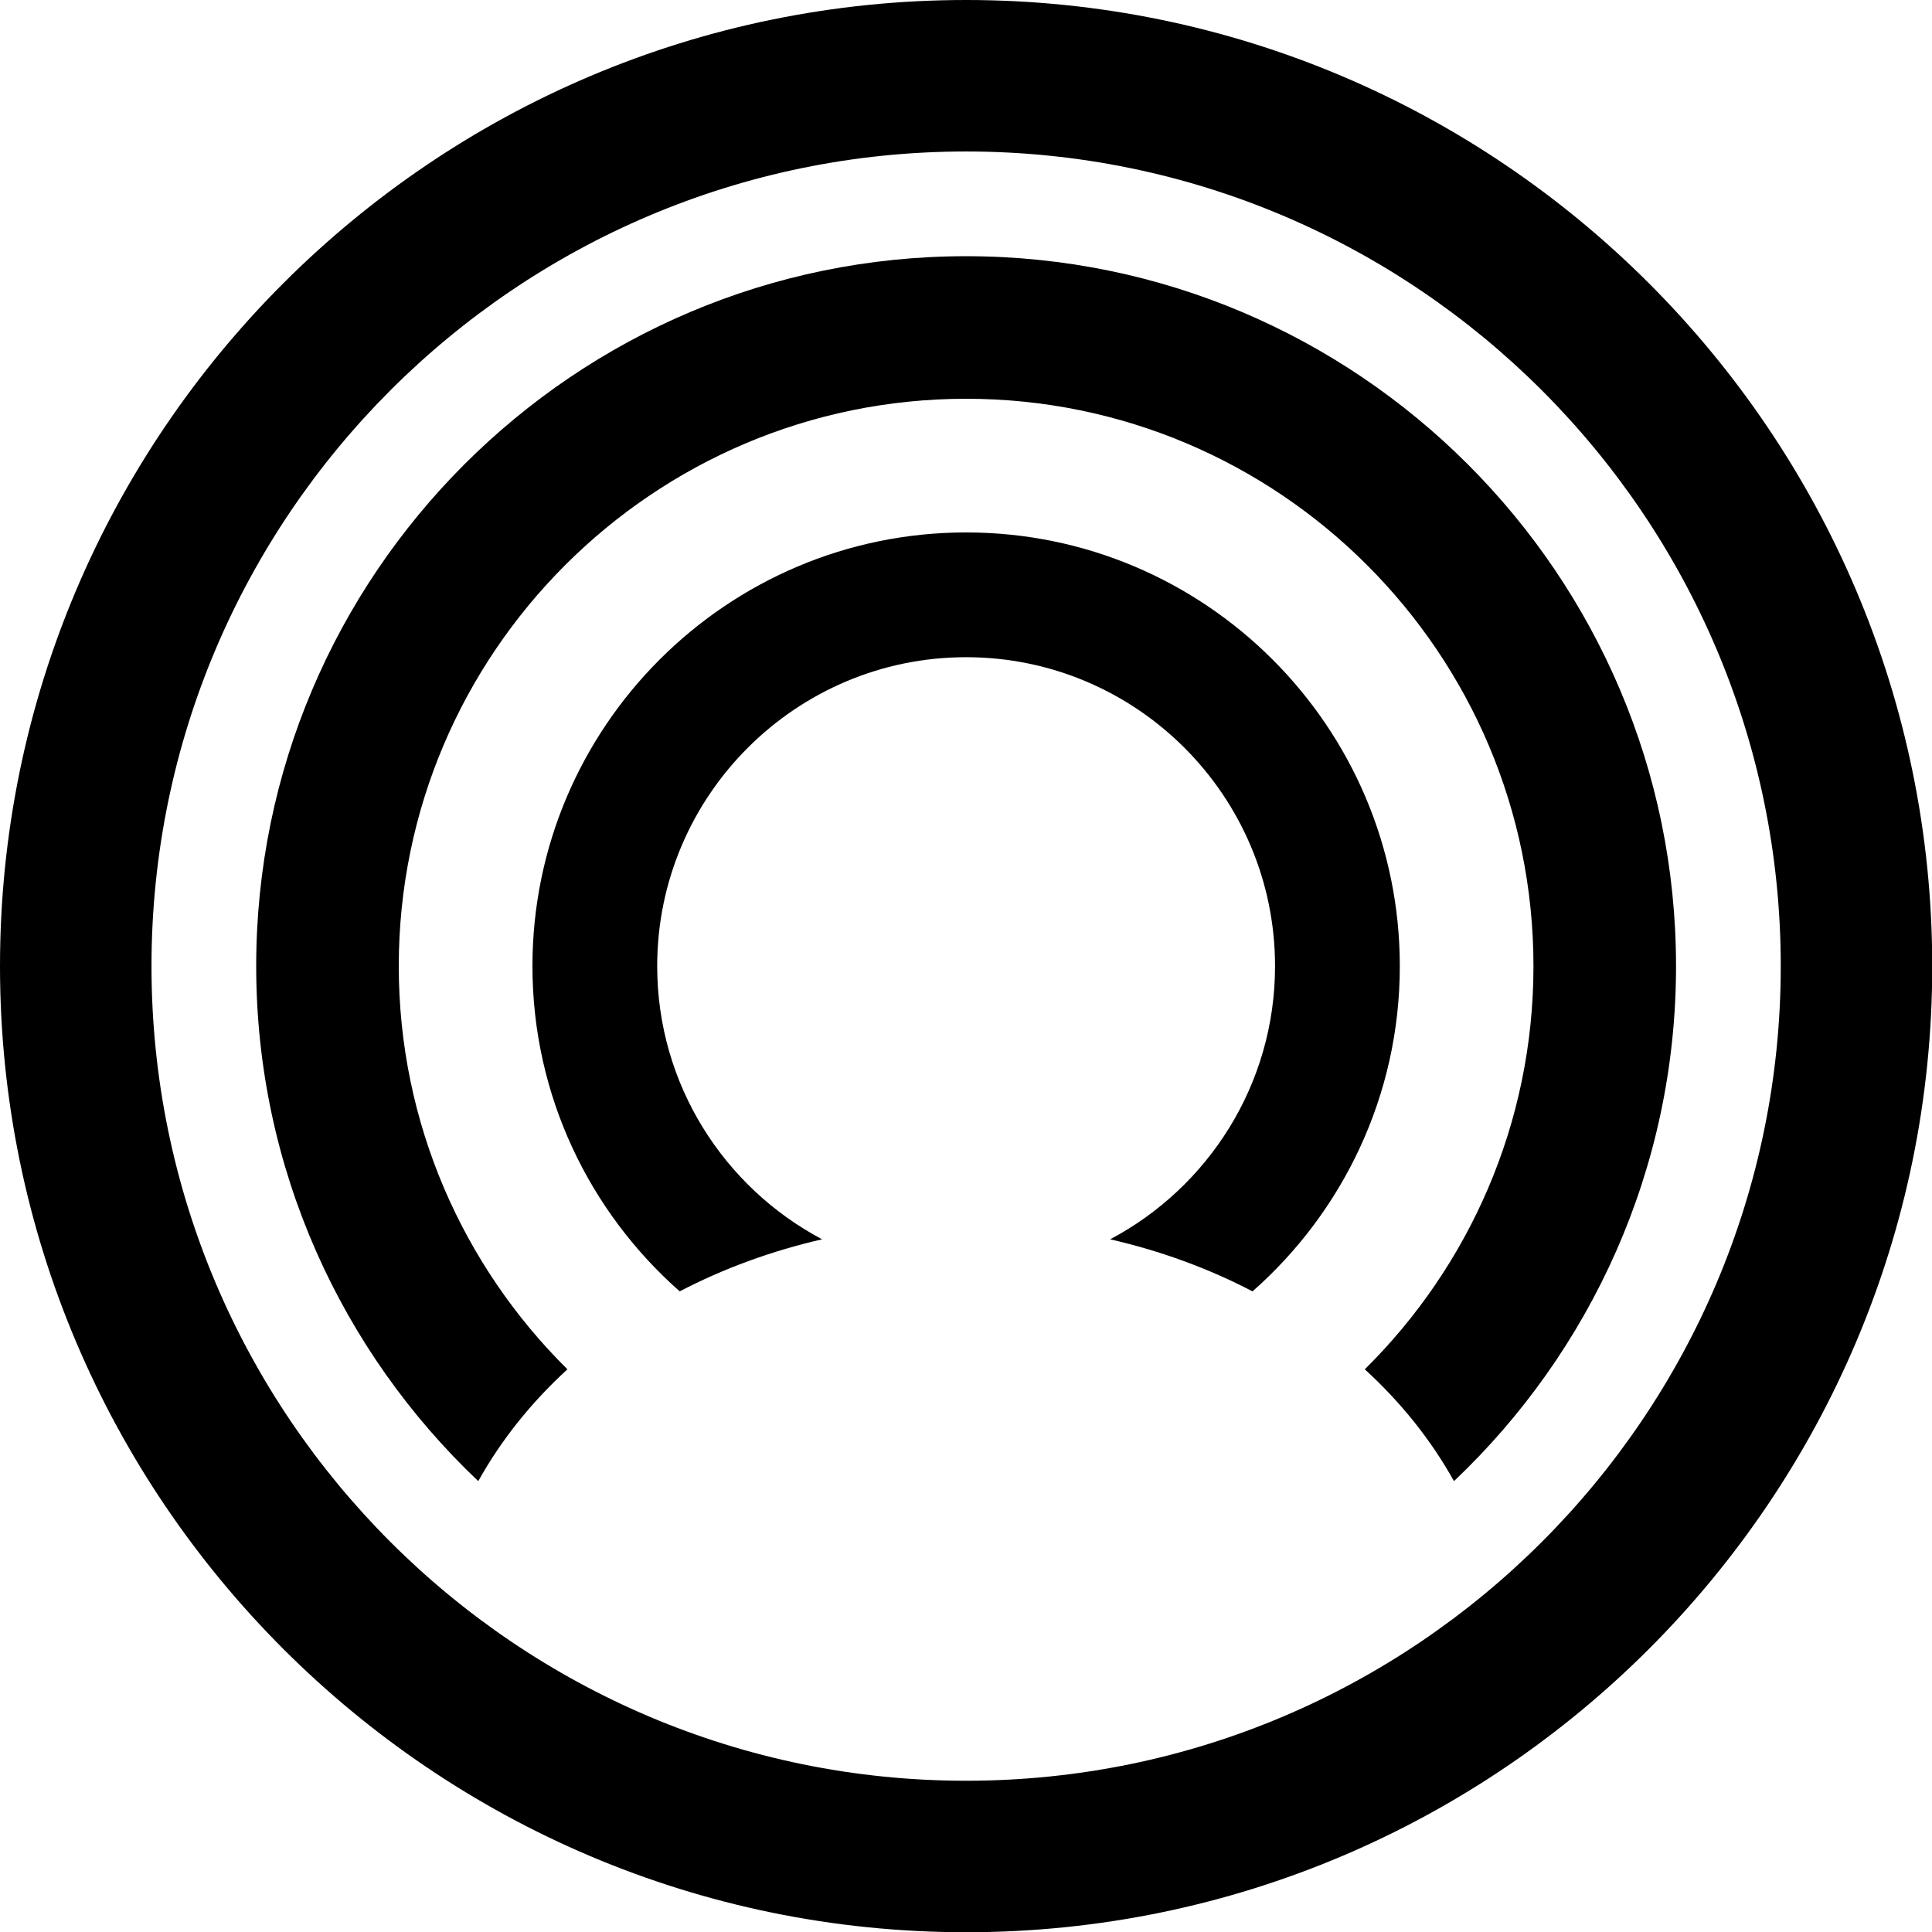
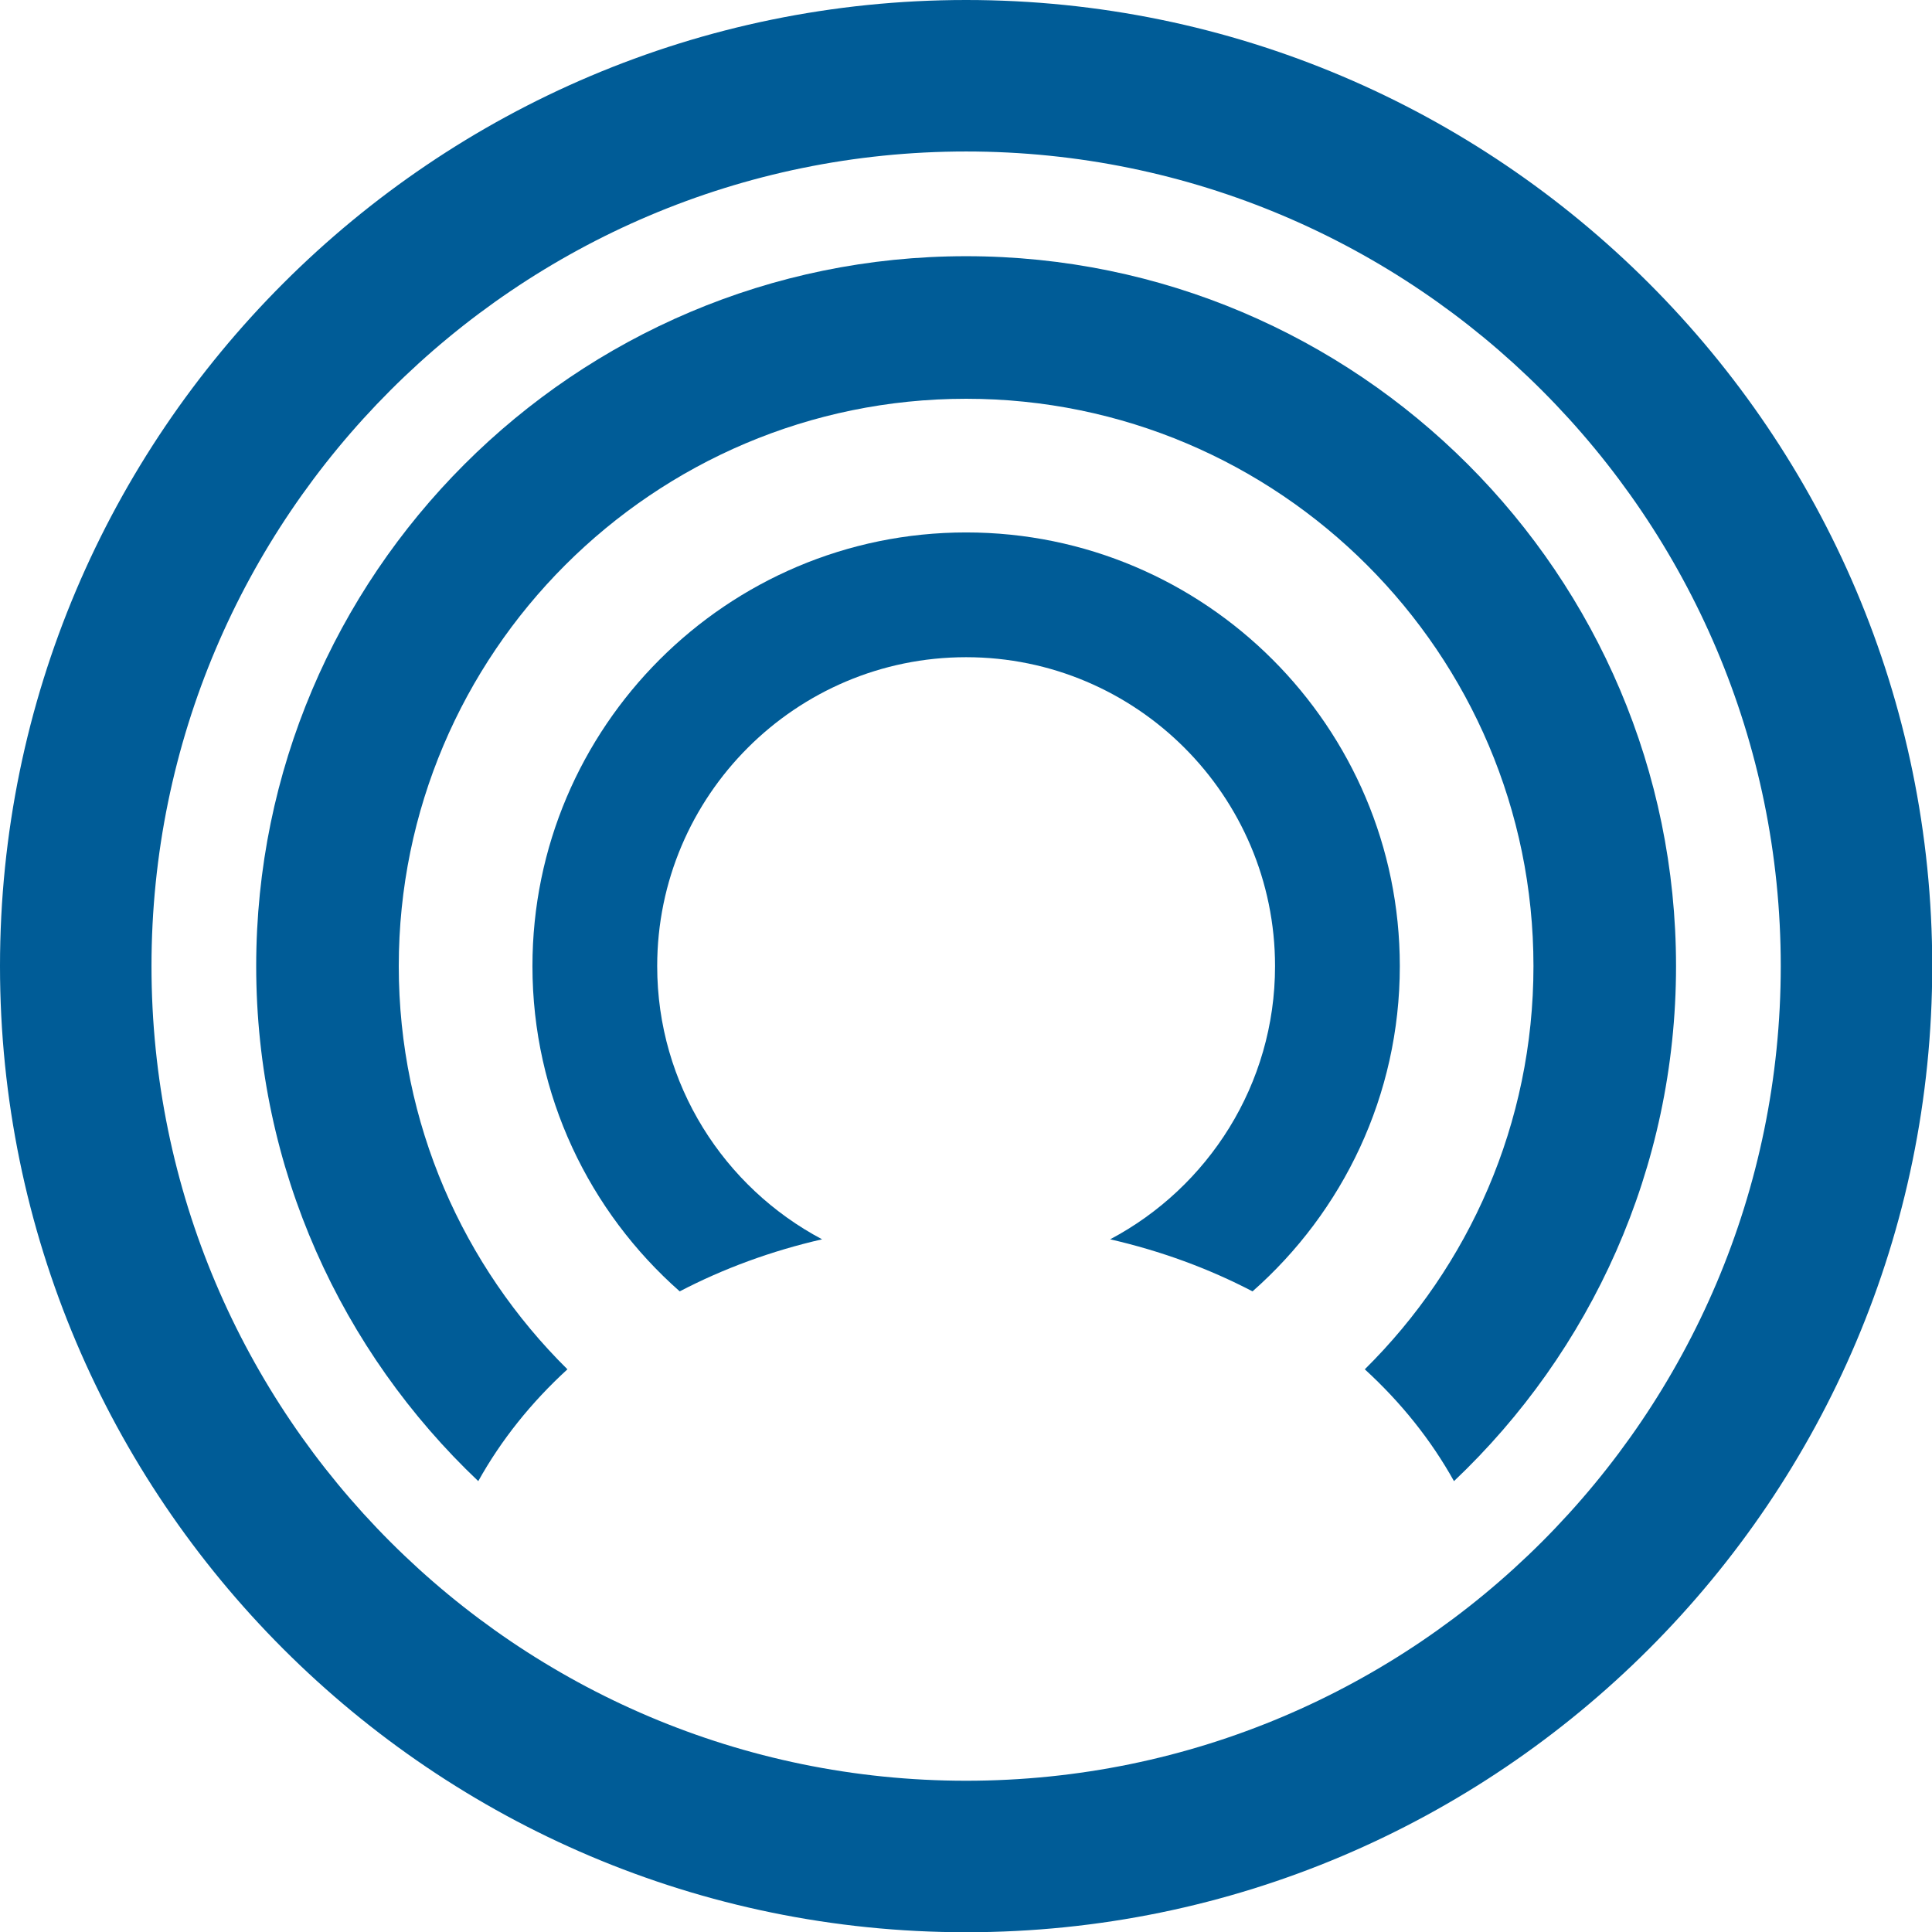
- <svg xmlns="http://www.w3.org/2000/svg" viewBox="0 0 226.777 226.777">
+ <svg xmlns="http://www.w3.org/2000/svg" fill="#005c97" viewBox="0 0 226.777 226.777">
  <path d="M113.403 0C50.872 0 0 50.872 0 113.403c0 62.53 50.872 113.402 113.403 113.402 62.53 0 113.402-50.872 113.402-113.402C226.804 50.872 175.932 0 113.403 0zm0 209.023c-52.725 0-95.621-42.896-95.621-95.62 0-52.726 42.896-95.622 95.621-95.622 52.726 0 95.621 42.896 95.621 95.622-.001 52.725-42.895 95.62-95.621 95.62z" />
  <path d="M113.403 62.497c-28.069 0-50.905 22.836-50.905 50.906 0 15.191 6.698 28.843 17.287 38.177 5.119-2.67 10.736-4.743 16.712-6.111-11.5-6.09-19.356-18.174-19.356-32.065 0-19.995 16.268-36.262 36.262-36.262 19.995 0 36.261 16.267 36.261 36.262 0 13.892-7.854 25.976-19.355 32.065 5.977 1.369 11.594 3.441 16.712 6.111 10.588-9.334 17.288-22.985 17.288-38.177-.001-28.07-22.837-50.906-50.906-50.906z" />
  <path d="M113.403 30.073c-45.949 0-83.331 37.38-83.331 83.33 0 23.784 10.032 45.256 26.067 60.452 2.678-4.816 6.215-9.239 10.466-13.126-12.214-12.08-19.798-28.832-19.798-47.326 0-36.721 29.875-66.596 66.596-66.596s66.594 29.875 66.594 66.596c0 18.494-7.584 35.246-19.799 47.326 4.253 3.887 7.79 8.31 10.469 13.126 16.034-15.196 26.065-36.668 26.065-60.452 0-45.95-37.382-83.33-83.329-83.33z" />
</svg>
